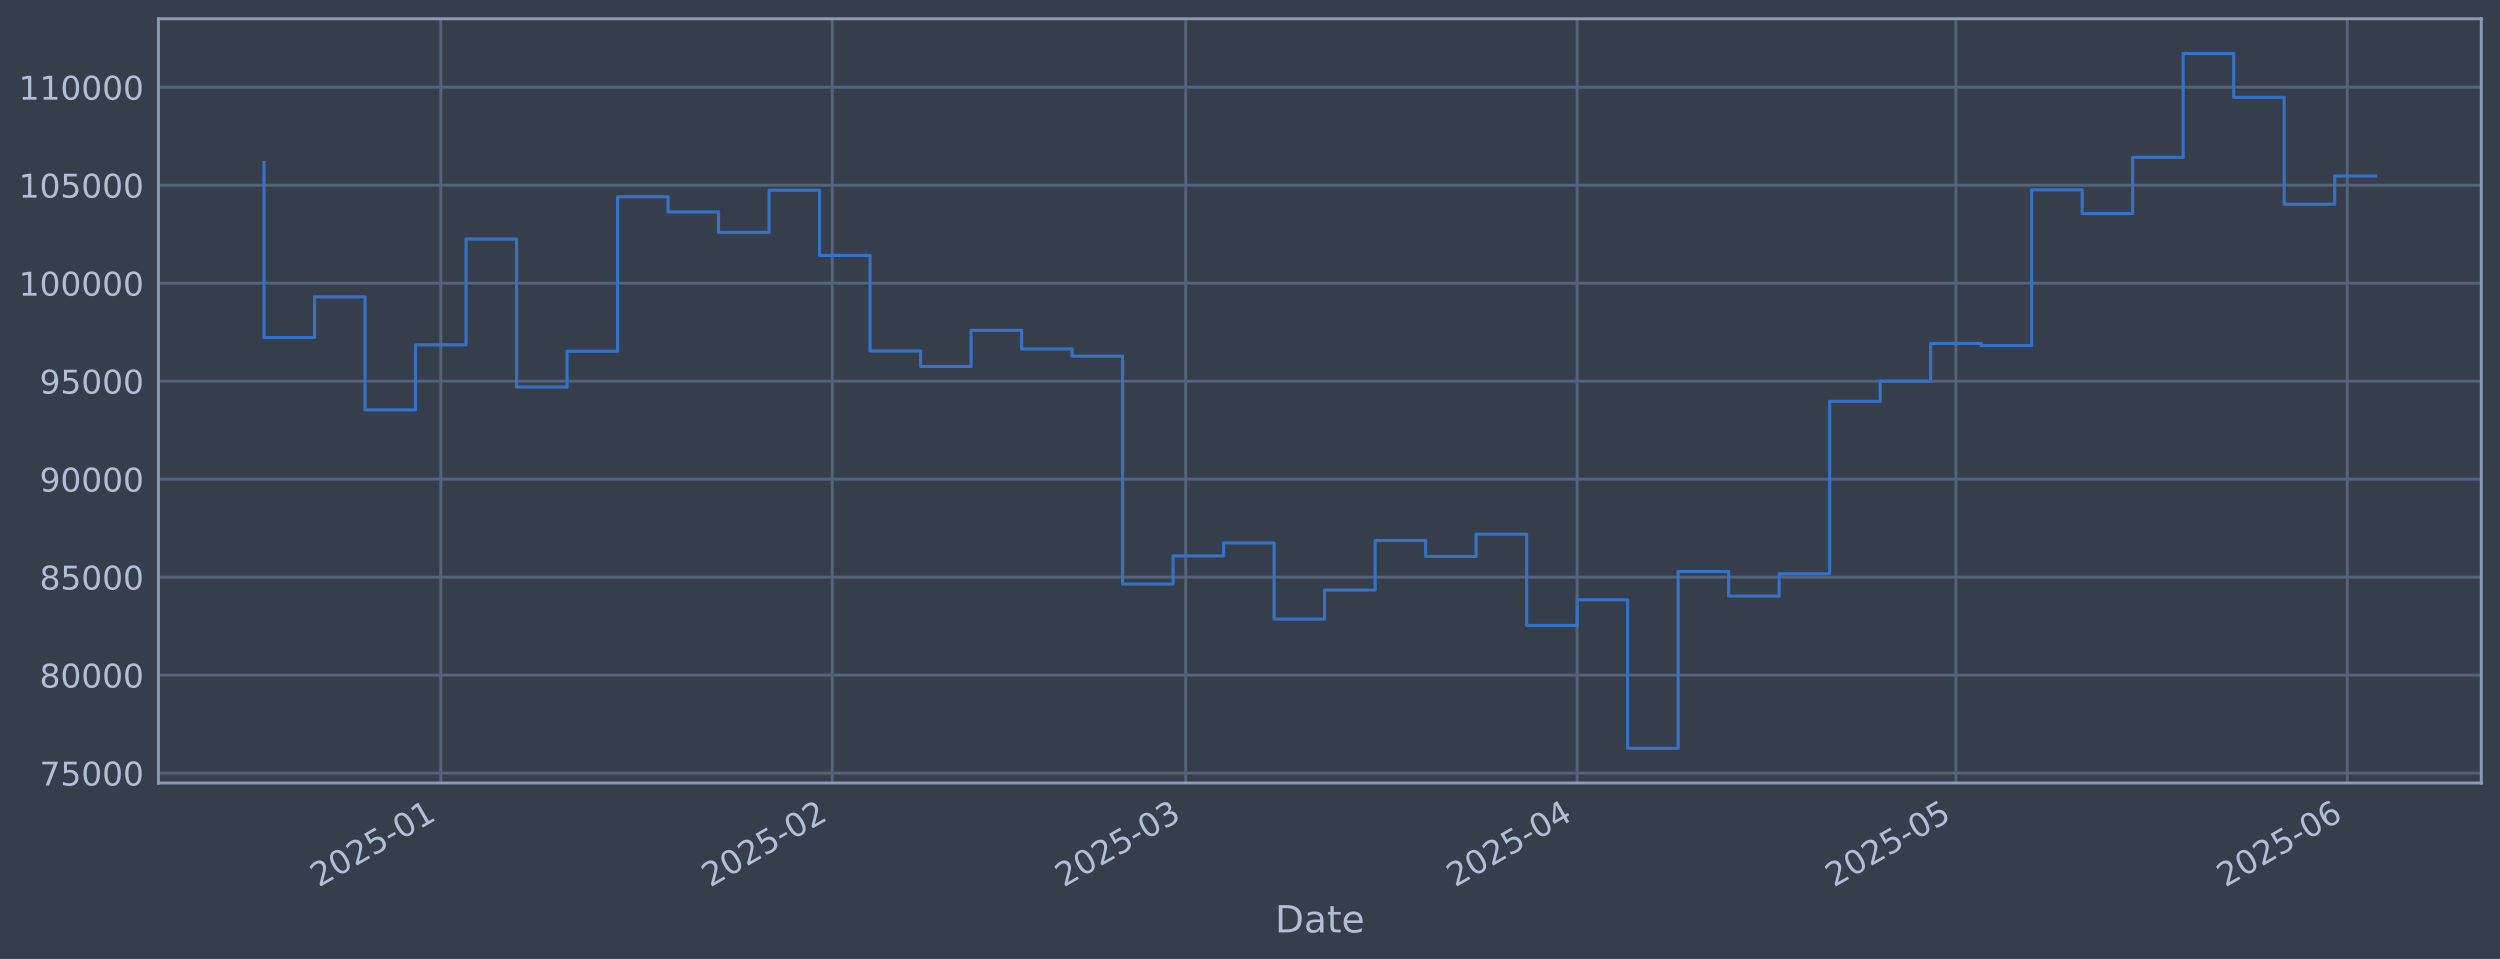
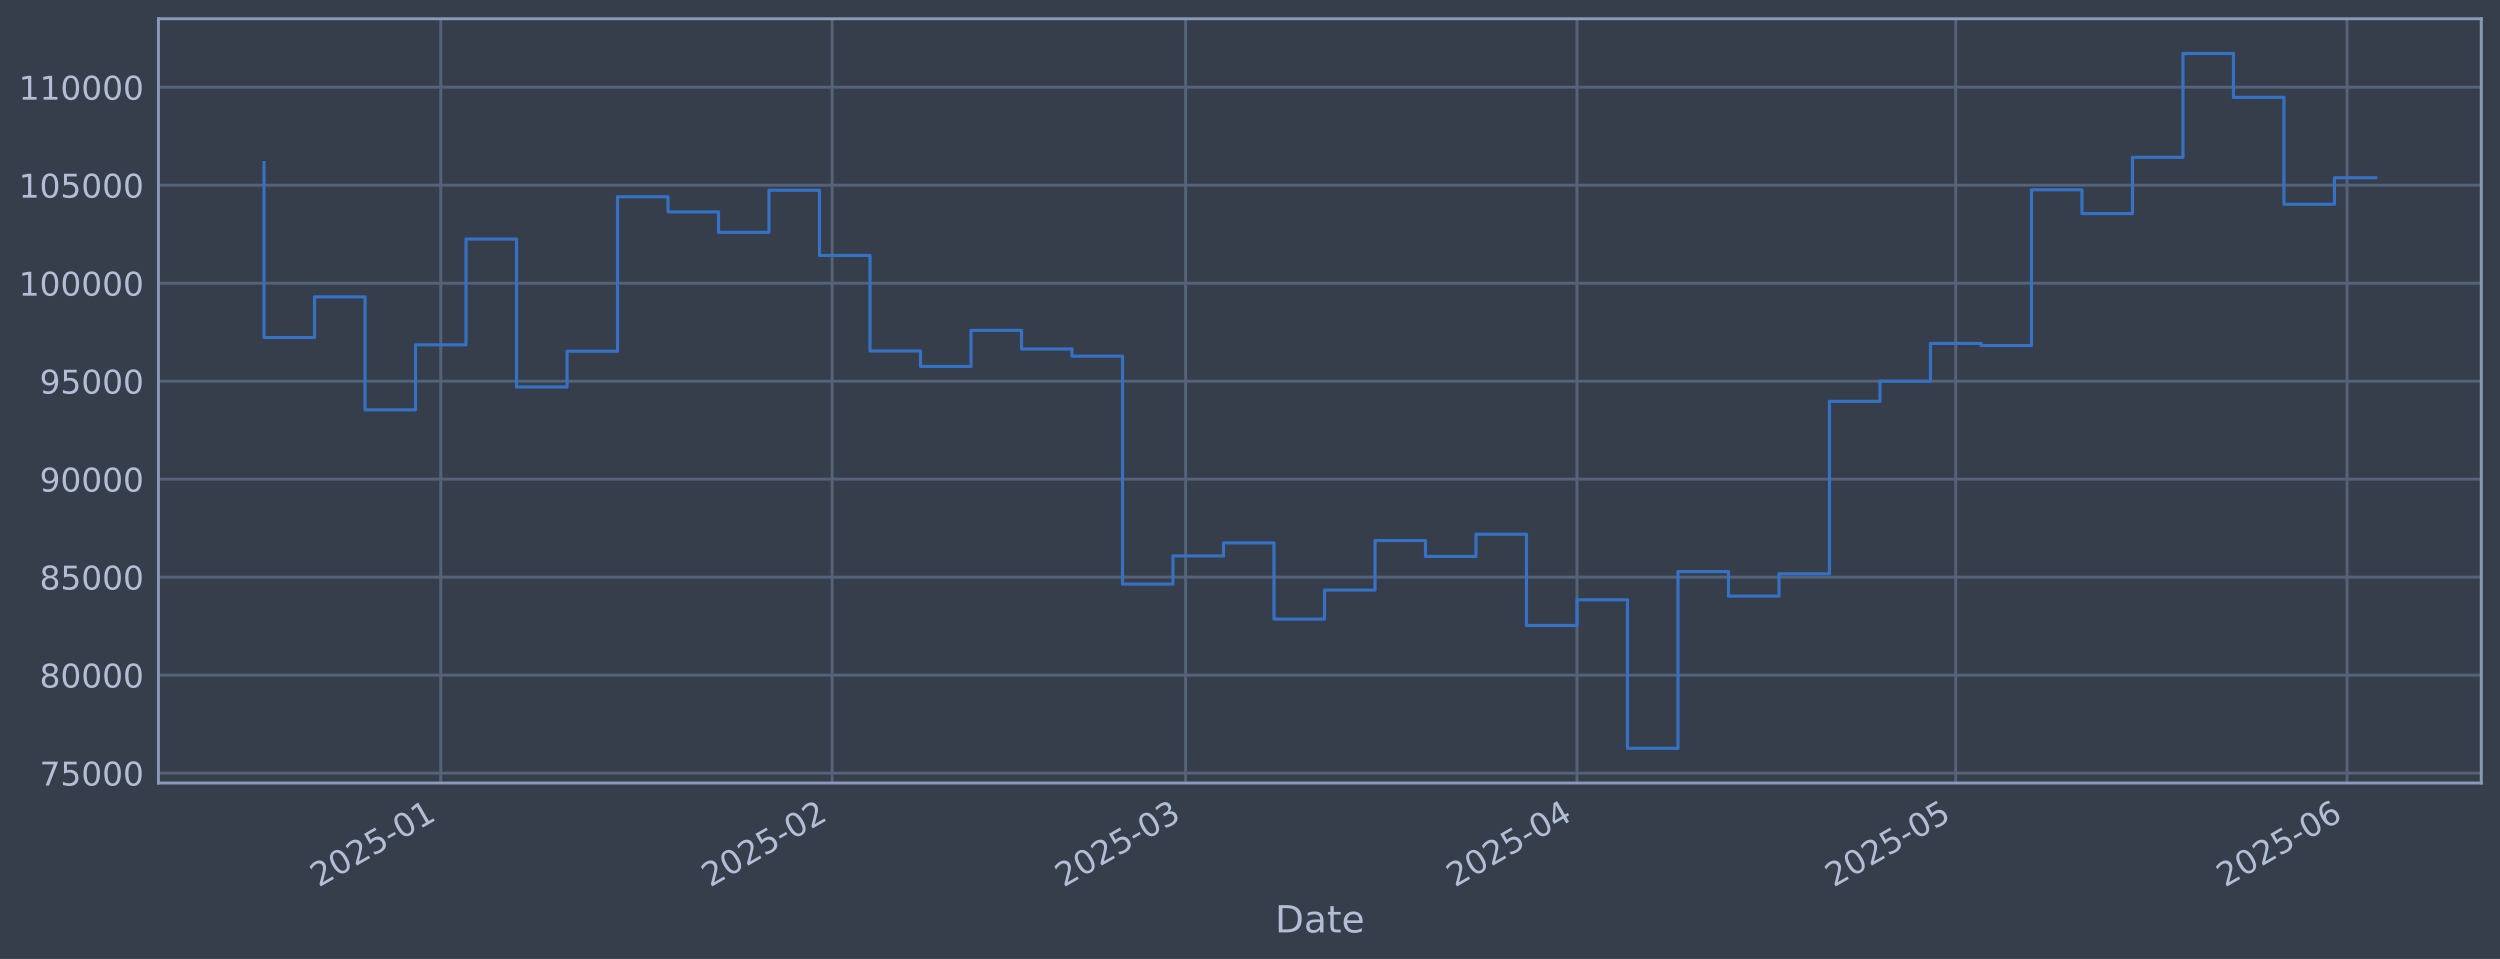
<svg xmlns="http://www.w3.org/2000/svg" xmlns:xlink="http://www.w3.org/1999/xlink" width="960.9pt" height="368.58pt" viewBox="0 0 960.9 368.58" version="1.1">
  <defs>
    <style type="text/css">*{stroke-linejoin: round; stroke-linecap: butt}</style>
  </defs>
  <g id="figure_1">
    <g id="patch_1">
      <path d="M 0 368.58  L 960.9 368.58  L 960.9 0  L 0 0  z " style="fill: #373e4b" />
    </g>
    <g id="axes_1">
      <g id="patch_2">
        <path d="M 60.901 300.96  L 953.701 300.96  L 953.701 7.2  L 60.901 7.2  z " style="fill: #373e4b" />
      </g>
      <g id="matplotlib.axis_1">
        <g id="xtick_1">
          <g id="line2d_1">
-             <path d="M 169.423 300.96  L 169.423 7.2  " clip-path="url(#p13c5a92c36)" style="fill: none; stroke: #546379; stroke-width: 1.12; stroke-linecap: square" />
+             <path d="M 169.416 300.96  L 169.416 7.2  " clip-path="url(#p13996fc7e2)" style="fill: none; stroke: #546379; stroke-width: 1.12; stroke-linecap: square" />
          </g>
          <g id="line2d_2" />
          <g id="text_1">
-             <g style="fill: #b1bed6" transform="translate(122.5198 341.1745) rotate(-30) scale(0.126 -0.126)">
+             <g style="fill: #b1bed6" transform="translate(122.5122 341.1745) rotate(-30) scale(0.126 -0.126)">
              <defs>
                <path id="DejaVuSans-32" d="M 1228 531  L 3431 531  L 3431 0  L 469 0  L 469 531  Q 828 903 1448 1529  Q 2069 2156 2228 2338  Q 2531 2678 2651 2914  Q 2772 3150 2772 3378  Q 2772 3750 2511 3984  Q 2250 4219 1831 4219  Q 1534 4219 1204 4116  Q 875 4013 500 3803  L 500 4441  Q 881 4594 1212 4672  Q 1544 4750 1819 4750  Q 2544 4750 2975 4387  Q 3406 4025 3406 3419  Q 3406 3131 3298 2873  Q 3191 2616 2906 2266  Q 2828 2175 2409 1742  Q 1991 1309 1228 531  z " transform="scale(0.015625)" />
                <path id="DejaVuSans-30" d="M 2034 4250  Q 1547 4250 1301 3770  Q 1056 3291 1056 2328  Q 1056 1369 1301 889  Q 1547 409 2034 409  Q 2525 409 2770 889  Q 3016 1369 3016 2328  Q 3016 3291 2770 3770  Q 2525 4250 2034 4250  z M 2034 4750  Q 2819 4750 3233 4129  Q 3647 3509 3647 2328  Q 3647 1150 3233 529  Q 2819 -91 2034 -91  Q 1250 -91 836 529  Q 422 1150 422 2328  Q 422 3509 836 4129  Q 1250 4750 2034 4750  z " transform="scale(0.015625)" />
                <path id="DejaVuSans-35" d="M 691 4666  L 3169 4666  L 3169 4134  L 1269 4134  L 1269 2991  Q 1406 3038 1543 3061  Q 1681 3084 1819 3084  Q 2600 3084 3056 2656  Q 3513 2228 3513 1497  Q 3513 744 3044 326  Q 2575 -91 1722 -91  Q 1428 -91 1123 -41  Q 819 9 494 109  L 494 744  Q 775 591 1075 516  Q 1375 441 1709 441  Q 2250 441 2565 725  Q 2881 1009 2881 1497  Q 2881 1984 2565 2268  Q 2250 2553 1709 2553  Q 1456 2553 1204 2497  Q 953 2441 691 2322  L 691 4666  z " transform="scale(0.015625)" />
                <path id="DejaVuSans-2d" d="M 313 2009  L 1997 2009  L 1997 1497  L 313 1497  L 313 2009  z " transform="scale(0.015625)" />
                <path id="DejaVuSans-31" d="M 794 531  L 1825 531  L 1825 4091  L 703 3866  L 703 4441  L 1819 4666  L 2450 4666  L 2450 531  L 3481 531  L 3481 0  L 794 0  L 794 531  z " transform="scale(0.015625)" />
              </defs>
              <use xlink:href="#DejaVuSans-32" />
              <use xlink:href="#DejaVuSans-30" transform="translate(63.62305 0)" />
              <use xlink:href="#DejaVuSans-32" transform="translate(127.2461 0)" />
              <use xlink:href="#DejaVuSans-35" transform="translate(190.8691 0)" />
              <use xlink:href="#DejaVuSans-2d" transform="translate(254.4922 0)" />
              <use xlink:href="#DejaVuSans-30" transform="translate(290.5762 0)" />
              <use xlink:href="#DejaVuSans-31" transform="translate(354.1992 0)" />
            </g>
          </g>
        </g>
        <g id="xtick_2">
          <g id="line2d_3">
-             <path d="M 319.863 300.96  L 319.863 7.2  " clip-path="url(#p13c5a92c36)" style="fill: none; stroke: #546379; stroke-width: 1.12; stroke-linecap: square" />
+             <path d="M 319.839 300.96  L 319.839 7.2  " clip-path="url(#p13996fc7e2)" style="fill: none; stroke: #546379; stroke-width: 1.12; stroke-linecap: square" />
          </g>
          <g id="line2d_4" />
          <g id="text_2">
-             <g style="fill: #b1bed6" transform="translate(272.96 341.1745) rotate(-30) scale(0.126 -0.126)">
+             <g style="fill: #b1bed6" transform="translate(272.9357 341.1745) rotate(-30) scale(0.126 -0.126)">
              <use xlink:href="#DejaVuSans-32" />
              <use xlink:href="#DejaVuSans-30" transform="translate(63.62305 0)" />
              <use xlink:href="#DejaVuSans-32" transform="translate(127.2461 0)" />
              <use xlink:href="#DejaVuSans-35" transform="translate(190.8691 0)" />
              <use xlink:href="#DejaVuSans-2d" transform="translate(254.4922 0)" />
              <use xlink:href="#DejaVuSans-30" transform="translate(290.5762 0)" />
              <use xlink:href="#DejaVuSans-32" transform="translate(354.1992 0)" />
            </g>
          </g>
        </g>
        <g id="xtick_3">
          <g id="line2d_5">
-             <path d="M 455.745 300.96  L 455.745 7.2  " clip-path="url(#p13c5a92c36)" style="fill: none; stroke: #546379; stroke-width: 1.12; stroke-linecap: square" />
+             <path d="M 455.705 300.96  L 455.705 7.2  " clip-path="url(#p13996fc7e2)" style="fill: none; stroke: #546379; stroke-width: 1.12; stroke-linecap: square" />
          </g>
          <g id="line2d_6" />
          <g id="text_3">
-             <g style="fill: #b1bed6" transform="translate(408.8415 341.1745) rotate(-30) scale(0.126 -0.126)">
+             <g style="fill: #b1bed6" transform="translate(408.8021 341.1745) rotate(-30) scale(0.126 -0.126)">
              <defs>
                <path id="DejaVuSans-33" d="M 2597 2516  Q 3050 2419 3304 2112  Q 3559 1806 3559 1356  Q 3559 666 3084 287  Q 2609 -91 1734 -91  Q 1441 -91 1130 -33  Q 819 25 488 141  L 488 750  Q 750 597 1062 519  Q 1375 441 1716 441  Q 2309 441 2620 675  Q 2931 909 2931 1356  Q 2931 1769 2642 2001  Q 2353 2234 1838 2234  L 1294 2234  L 1294 2753  L 1863 2753  Q 2328 2753 2575 2939  Q 2822 3125 2822 3475  Q 2822 3834 2567 4026  Q 2313 4219 1838 4219  Q 1578 4219 1281 4162  Q 984 4106 628 3988  L 628 4550  Q 988 4650 1302 4700  Q 1616 4750 1894 4750  Q 2613 4750 3031 4423  Q 3450 4097 3450 3541  Q 3450 3153 3228 2886  Q 3006 2619 2597 2516  z " transform="scale(0.015625)" />
              </defs>
              <use xlink:href="#DejaVuSans-32" />
              <use xlink:href="#DejaVuSans-30" transform="translate(63.62305 0)" />
              <use xlink:href="#DejaVuSans-32" transform="translate(127.2461 0)" />
              <use xlink:href="#DejaVuSans-35" transform="translate(190.8691 0)" />
              <use xlink:href="#DejaVuSans-2d" transform="translate(254.4922 0)" />
              <use xlink:href="#DejaVuSans-30" transform="translate(290.5762 0)" />
              <use xlink:href="#DejaVuSans-33" transform="translate(354.1992 0)" />
            </g>
          </g>
        </g>
        <g id="xtick_4">
          <g id="line2d_7">
-             <path d="M 606.185 300.96  L 606.185 7.2  " clip-path="url(#p13c5a92c36)" style="fill: none; stroke: #546379; stroke-width: 1.12; stroke-linecap: square" />
+             <path d="M 606.129 300.96  L 606.129 7.2  " clip-path="url(#p13996fc7e2)" style="fill: none; stroke: #546379; stroke-width: 1.12; stroke-linecap: square" />
          </g>
          <g id="line2d_8" />
          <g id="text_4">
-             <g style="fill: #b1bed6" transform="translate(559.2817 341.1745) rotate(-30) scale(0.126 -0.126)">
+             <g style="fill: #b1bed6" transform="translate(559.2256 341.1745) rotate(-30) scale(0.126 -0.126)">
              <defs>
                <path id="DejaVuSans-34" d="M 2419 4116  L 825 1625  L 2419 1625  L 2419 4116  z M 2253 4666  L 3047 4666  L 3047 1625  L 3713 1625  L 3713 1100  L 3047 1100  L 3047 0  L 2419 0  L 2419 1100  L 313 1100  L 313 1709  L 2253 4666  z " transform="scale(0.015625)" />
              </defs>
              <use xlink:href="#DejaVuSans-32" />
              <use xlink:href="#DejaVuSans-30" transform="translate(63.62305 0)" />
              <use xlink:href="#DejaVuSans-32" transform="translate(127.2461 0)" />
              <use xlink:href="#DejaVuSans-35" transform="translate(190.8691 0)" />
              <use xlink:href="#DejaVuSans-2d" transform="translate(254.4922 0)" />
              <use xlink:href="#DejaVuSans-30" transform="translate(290.5762 0)" />
              <use xlink:href="#DejaVuSans-34" transform="translate(354.1992 0)" />
            </g>
          </g>
        </g>
        <g id="xtick_5">
          <g id="line2d_9">
-             <path d="M 751.772 300.96  L 751.772 7.2  " clip-path="url(#p13c5a92c36)" style="fill: none; stroke: #546379; stroke-width: 1.12; stroke-linecap: square" />
+             <path d="M 751.7 300.96  L 751.7 7.2  " clip-path="url(#p13996fc7e2)" style="fill: none; stroke: #546379; stroke-width: 1.12; stroke-linecap: square" />
          </g>
          <g id="line2d_10" />
          <g id="text_5">
-             <g style="fill: #b1bed6" transform="translate(704.8689 341.1745) rotate(-30) scale(0.126 -0.126)">
+             <g style="fill: #b1bed6" transform="translate(704.7968 341.1745) rotate(-30) scale(0.126 -0.126)">
              <use xlink:href="#DejaVuSans-32" />
              <use xlink:href="#DejaVuSans-30" transform="translate(63.62305 0)" />
              <use xlink:href="#DejaVuSans-32" transform="translate(127.2461 0)" />
              <use xlink:href="#DejaVuSans-35" transform="translate(190.8691 0)" />
              <use xlink:href="#DejaVuSans-2d" transform="translate(254.4922 0)" />
              <use xlink:href="#DejaVuSans-30" transform="translate(290.5762 0)" />
              <use xlink:href="#DejaVuSans-35" transform="translate(354.1992 0)" />
            </g>
          </g>
        </g>
        <g id="xtick_6">
          <g id="line2d_11">
-             <path d="M 902.212 300.96  L 902.212 7.2  " clip-path="url(#p13c5a92c36)" style="fill: none; stroke: #546379; stroke-width: 1.12; stroke-linecap: square" />
+             <path d="M 902.124 300.96  L 902.124 7.2  " clip-path="url(#p13996fc7e2)" style="fill: none; stroke: #546379; stroke-width: 1.12; stroke-linecap: square" />
          </g>
          <g id="line2d_12" />
          <g id="text_6">
-             <g style="fill: #b1bed6" transform="translate(855.3092 341.1745) rotate(-30) scale(0.126 -0.126)">
+             <g style="fill: #b1bed6" transform="translate(855.2203 341.1745) rotate(-30) scale(0.126 -0.126)">
              <defs>
                <path id="DejaVuSans-36" d="M 2113 2584  Q 1688 2584 1439 2293  Q 1191 2003 1191 1497  Q 1191 994 1439 701  Q 1688 409 2113 409  Q 2538 409 2786 701  Q 3034 994 3034 1497  Q 3034 2003 2786 2293  Q 2538 2584 2113 2584  z M 3366 4563  L 3366 3988  Q 3128 4100 2886 4159  Q 2644 4219 2406 4219  Q 1781 4219 1451 3797  Q 1122 3375 1075 2522  Q 1259 2794 1537 2939  Q 1816 3084 2150 3084  Q 2853 3084 3261 2657  Q 3669 2231 3669 1497  Q 3669 778 3244 343  Q 2819 -91 2113 -91  Q 1303 -91 875 529  Q 447 1150 447 2328  Q 447 3434 972 4092  Q 1497 4750 2381 4750  Q 2619 4750 2861 4703  Q 3103 4656 3366 4563  z " transform="scale(0.015625)" />
              </defs>
              <use xlink:href="#DejaVuSans-32" />
              <use xlink:href="#DejaVuSans-30" transform="translate(63.62305 0)" />
              <use xlink:href="#DejaVuSans-32" transform="translate(127.2461 0)" />
              <use xlink:href="#DejaVuSans-35" transform="translate(190.8691 0)" />
              <use xlink:href="#DejaVuSans-2d" transform="translate(254.4922 0)" />
              <use xlink:href="#DejaVuSans-30" transform="translate(290.5762 0)" />
              <use xlink:href="#DejaVuSans-36" transform="translate(354.1992 0)" />
            </g>
          </g>
        </g>
        <g id="text_7">
          <g style="fill: #b1bed6" transform="translate(490.0914 358.3856) scale(0.144 -0.144)">
            <defs>
              <path id="DejaVuSans-44" d="M 1259 4147  L 1259 519  L 2022 519  Q 2988 519 3436 956  Q 3884 1394 3884 2338  Q 3884 3275 3436 3711  Q 2988 4147 2022 4147  L 1259 4147  z M 628 4666  L 1925 4666  Q 3281 4666 3915 4102  Q 4550 3538 4550 2338  Q 4550 1131 3912 565  Q 3275 0 1925 0  L 628 0  L 628 4666  z " transform="scale(0.015625)" />
              <path id="DejaVuSans-61" d="M 2194 1759  Q 1497 1759 1228 1600  Q 959 1441 959 1056  Q 959 750 1161 570  Q 1363 391 1709 391  Q 2188 391 2477 730  Q 2766 1069 2766 1631  L 2766 1759  L 2194 1759  z M 3341 1997  L 3341 0  L 2766 0  L 2766 531  Q 2569 213 2275 61  Q 1981 -91 1556 -91  Q 1019 -91 701 211  Q 384 513 384 1019  Q 384 1609 779 1909  Q 1175 2209 1959 2209  L 2766 2209  L 2766 2266  Q 2766 2663 2505 2880  Q 2244 3097 1772 3097  Q 1472 3097 1187 3025  Q 903 2953 641 2809  L 641 3341  Q 956 3463 1253 3523  Q 1550 3584 1831 3584  Q 2591 3584 2966 3190  Q 3341 2797 3341 1997  z " transform="scale(0.015625)" />
              <path id="DejaVuSans-74" d="M 1172 4494  L 1172 3500  L 2356 3500  L 2356 3053  L 1172 3053  L 1172 1153  Q 1172 725 1289 603  Q 1406 481 1766 481  L 2356 481  L 2356 0  L 1766 0  Q 1100 0 847 248  Q 594 497 594 1153  L 594 3053  L 172 3053  L 172 3500  L 594 3500  L 594 4494  L 1172 4494  z " transform="scale(0.015625)" />
              <path id="DejaVuSans-65" d="M 3597 1894  L 3597 1613  L 953 1613  Q 991 1019 1311 708  Q 1631 397 2203 397  Q 2534 397 2845 478  Q 3156 559 3463 722  L 3463 178  Q 3153 47 2828 -22  Q 2503 -91 2169 -91  Q 1331 -91 842 396  Q 353 884 353 1716  Q 353 2575 817 3079  Q 1281 3584 2069 3584  Q 2775 3584 3186 3129  Q 3597 2675 3597 1894  z M 3022 2063  Q 3016 2534 2758 2815  Q 2500 3097 2075 3097  Q 1594 3097 1305 2825  Q 1016 2553 972 2059  L 3022 2063  z " transform="scale(0.015625)" />
            </defs>
            <use xlink:href="#DejaVuSans-44" />
            <use xlink:href="#DejaVuSans-61" transform="translate(77.00195 0)" />
            <use xlink:href="#DejaVuSans-74" transform="translate(138.2812 0)" />
            <use xlink:href="#DejaVuSans-65" transform="translate(177.4902 0)" />
          </g>
        </g>
      </g>
      <g id="matplotlib.axis_2">
        <g id="ytick_1">
          <g id="line2d_13">
-             <path d="M 60.901 297.147  L 953.701 297.147  " clip-path="url(#p13c5a92c36)" style="fill: none; stroke: #546379; stroke-width: 1.12; stroke-linecap: square" />
+             <path d="M 60.901 297.147  L 953.701 297.147  " clip-path="url(#p13996fc7e2)" style="fill: none; stroke: #546379; stroke-width: 1.12; stroke-linecap: square" />
          </g>
          <g id="line2d_14" />
          <g id="text_8">
            <g style="fill: #b1bed6" transform="translate(15.21675 301.9342) scale(0.126 -0.126)">
              <defs>
                <path id="DejaVuSans-37" d="M 525 4666  L 3525 4666  L 3525 4397  L 1831 0  L 1172 0  L 2766 4134  L 525 4134  L 525 4666  z " transform="scale(0.015625)" />
              </defs>
              <use xlink:href="#DejaVuSans-37" />
              <use xlink:href="#DejaVuSans-35" transform="translate(63.62305 0)" />
              <use xlink:href="#DejaVuSans-30" transform="translate(127.2461 0)" />
              <use xlink:href="#DejaVuSans-30" transform="translate(190.8691 0)" />
              <use xlink:href="#DejaVuSans-30" transform="translate(254.4922 0)" />
            </g>
          </g>
        </g>
        <g id="ytick_2">
          <g id="line2d_15">
-             <path d="M 60.901 259.487  L 953.701 259.487  " clip-path="url(#p13c5a92c36)" style="fill: none; stroke: #546379; stroke-width: 1.12; stroke-linecap: square" />
+             <path d="M 60.901 259.487  L 953.701 259.487  " clip-path="url(#p13996fc7e2)" style="fill: none; stroke: #546379; stroke-width: 1.12; stroke-linecap: square" />
          </g>
          <g id="line2d_16" />
          <g id="text_9">
            <g style="fill: #b1bed6" transform="translate(15.21675 264.2738) scale(0.126 -0.126)">
              <defs>
                <path id="DejaVuSans-38" d="M 2034 2216  Q 1584 2216 1326 1975  Q 1069 1734 1069 1313  Q 1069 891 1326 650  Q 1584 409 2034 409  Q 2484 409 2743 651  Q 3003 894 3003 1313  Q 3003 1734 2745 1975  Q 2488 2216 2034 2216  z M 1403 2484  Q 997 2584 770 2862  Q 544 3141 544 3541  Q 544 4100 942 4425  Q 1341 4750 2034 4750  Q 2731 4750 3128 4425  Q 3525 4100 3525 3541  Q 3525 3141 3298 2862  Q 3072 2584 2669 2484  Q 3125 2378 3379 2068  Q 3634 1759 3634 1313  Q 3634 634 3220 271  Q 2806 -91 2034 -91  Q 1263 -91 848 271  Q 434 634 434 1313  Q 434 1759 690 2068  Q 947 2378 1403 2484  z M 1172 3481  Q 1172 3119 1398 2916  Q 1625 2713 2034 2713  Q 2441 2713 2670 2916  Q 2900 3119 2900 3481  Q 2900 3844 2670 4047  Q 2441 4250 2034 4250  Q 1625 4250 1398 4047  Q 1172 3844 1172 3481  z " transform="scale(0.015625)" />
              </defs>
              <use xlink:href="#DejaVuSans-38" />
              <use xlink:href="#DejaVuSans-30" transform="translate(63.62305 0)" />
              <use xlink:href="#DejaVuSans-30" transform="translate(127.2461 0)" />
              <use xlink:href="#DejaVuSans-30" transform="translate(190.8691 0)" />
              <use xlink:href="#DejaVuSans-30" transform="translate(254.4922 0)" />
            </g>
          </g>
        </g>
        <g id="ytick_3">
          <g id="line2d_17">
-             <path d="M 60.901 221.826  L 953.701 221.826  " clip-path="url(#p13c5a92c36)" style="fill: none; stroke: #546379; stroke-width: 1.12; stroke-linecap: square" />
+             <path d="M 60.901 221.826  L 953.701 221.826  " clip-path="url(#p13996fc7e2)" style="fill: none; stroke: #546379; stroke-width: 1.12; stroke-linecap: square" />
          </g>
          <g id="line2d_18" />
          <g id="text_10">
            <g style="fill: #b1bed6" transform="translate(15.21675 226.6134) scale(0.126 -0.126)">
              <use xlink:href="#DejaVuSans-38" />
              <use xlink:href="#DejaVuSans-35" transform="translate(63.62305 0)" />
              <use xlink:href="#DejaVuSans-30" transform="translate(127.2461 0)" />
              <use xlink:href="#DejaVuSans-30" transform="translate(190.8691 0)" />
              <use xlink:href="#DejaVuSans-30" transform="translate(254.4922 0)" />
            </g>
          </g>
        </g>
        <g id="ytick_4">
          <g id="line2d_19">
-             <path d="M 60.901 184.166  L 953.701 184.166  " clip-path="url(#p13c5a92c36)" style="fill: none; stroke: #546379; stroke-width: 1.12; stroke-linecap: square" />
+             <path d="M 60.901 184.166  L 953.701 184.166  " clip-path="url(#p13996fc7e2)" style="fill: none; stroke: #546379; stroke-width: 1.12; stroke-linecap: square" />
          </g>
          <g id="line2d_20" />
          <g id="text_11">
            <g style="fill: #b1bed6" transform="translate(15.21675 188.953) scale(0.126 -0.126)">
              <defs>
                <path id="DejaVuSans-39" d="M 703 97  L 703 672  Q 941 559 1184 500  Q 1428 441 1663 441  Q 2288 441 2617 861  Q 2947 1281 2994 2138  Q 2813 1869 2534 1725  Q 2256 1581 1919 1581  Q 1219 1581 811 2004  Q 403 2428 403 3163  Q 403 3881 828 4315  Q 1253 4750 1959 4750  Q 2769 4750 3195 4129  Q 3622 3509 3622 2328  Q 3622 1225 3098 567  Q 2575 -91 1691 -91  Q 1453 -91 1209 -44  Q 966 3 703 97  z M 1959 2075  Q 2384 2075 2632 2365  Q 2881 2656 2881 3163  Q 2881 3666 2632 3958  Q 2384 4250 1959 4250  Q 1534 4250 1286 3958  Q 1038 3666 1038 3163  Q 1038 2656 1286 2365  Q 1534 2075 1959 2075  z " transform="scale(0.015625)" />
              </defs>
              <use xlink:href="#DejaVuSans-39" />
              <use xlink:href="#DejaVuSans-30" transform="translate(63.62305 0)" />
              <use xlink:href="#DejaVuSans-30" transform="translate(127.2461 0)" />
              <use xlink:href="#DejaVuSans-30" transform="translate(190.8691 0)" />
              <use xlink:href="#DejaVuSans-30" transform="translate(254.4922 0)" />
            </g>
          </g>
        </g>
        <g id="ytick_5">
          <g id="line2d_21">
-             <path d="M 60.901 146.506  L 953.701 146.506  " clip-path="url(#p13c5a92c36)" style="fill: none; stroke: #546379; stroke-width: 1.12; stroke-linecap: square" />
+             <path d="M 60.901 146.506  L 953.701 146.506  " clip-path="url(#p13996fc7e2)" style="fill: none; stroke: #546379; stroke-width: 1.12; stroke-linecap: square" />
          </g>
          <g id="line2d_22" />
          <g id="text_12">
            <g style="fill: #b1bed6" transform="translate(15.21675 151.2926) scale(0.126 -0.126)">
              <use xlink:href="#DejaVuSans-39" />
              <use xlink:href="#DejaVuSans-35" transform="translate(63.62305 0)" />
              <use xlink:href="#DejaVuSans-30" transform="translate(127.2461 0)" />
              <use xlink:href="#DejaVuSans-30" transform="translate(190.8691 0)" />
              <use xlink:href="#DejaVuSans-30" transform="translate(254.4922 0)" />
            </g>
          </g>
        </g>
        <g id="ytick_6">
          <g id="line2d_23">
-             <path d="M 60.901 108.845  L 953.701 108.845  " clip-path="url(#p13c5a92c36)" style="fill: none; stroke: #546379; stroke-width: 1.12; stroke-linecap: square" />
+             <path d="M 60.901 108.845  L 953.701 108.845  " clip-path="url(#p13996fc7e2)" style="fill: none; stroke: #546379; stroke-width: 1.12; stroke-linecap: square" />
          </g>
          <g id="line2d_24" />
          <g id="text_13">
            <g style="fill: #b1bed6" transform="translate(7.2 113.6322) scale(0.126 -0.126)">
              <use xlink:href="#DejaVuSans-31" />
              <use xlink:href="#DejaVuSans-30" transform="translate(63.62305 0)" />
              <use xlink:href="#DejaVuSans-30" transform="translate(127.2461 0)" />
              <use xlink:href="#DejaVuSans-30" transform="translate(190.8691 0)" />
              <use xlink:href="#DejaVuSans-30" transform="translate(254.4922 0)" />
              <use xlink:href="#DejaVuSans-30" transform="translate(318.1152 0)" />
            </g>
          </g>
        </g>
        <g id="ytick_7">
          <g id="line2d_25">
-             <path d="M 60.901 71.185  L 953.701 71.185  " clip-path="url(#p13c5a92c36)" style="fill: none; stroke: #546379; stroke-width: 1.12; stroke-linecap: square" />
+             <path d="M 60.901 71.185  L 953.701 71.185  " clip-path="url(#p13996fc7e2)" style="fill: none; stroke: #546379; stroke-width: 1.12; stroke-linecap: square" />
          </g>
          <g id="line2d_26" />
          <g id="text_14">
            <g style="fill: #b1bed6" transform="translate(7.2 75.97181) scale(0.126 -0.126)">
              <use xlink:href="#DejaVuSans-31" />
              <use xlink:href="#DejaVuSans-30" transform="translate(63.62305 0)" />
              <use xlink:href="#DejaVuSans-35" transform="translate(127.2461 0)" />
              <use xlink:href="#DejaVuSans-30" transform="translate(190.8691 0)" />
              <use xlink:href="#DejaVuSans-30" transform="translate(254.4922 0)" />
              <use xlink:href="#DejaVuSans-30" transform="translate(318.1152 0)" />
            </g>
          </g>
        </g>
        <g id="ytick_8">
          <g id="line2d_27">
-             <path d="M 60.901 33.524  L 953.701 33.524  " clip-path="url(#p13c5a92c36)" style="fill: none; stroke: #546379; stroke-width: 1.12; stroke-linecap: square" />
+             <path d="M 60.901 33.524  L 953.701 33.524  " clip-path="url(#p13996fc7e2)" style="fill: none; stroke: #546379; stroke-width: 1.12; stroke-linecap: square" />
          </g>
          <g id="line2d_28" />
          <g id="text_15">
            <g style="fill: #b1bed6" transform="translate(7.2 38.31141) scale(0.126 -0.126)">
              <use xlink:href="#DejaVuSans-31" />
              <use xlink:href="#DejaVuSans-31" transform="translate(63.62305 0)" />
              <use xlink:href="#DejaVuSans-30" transform="translate(127.2461 0)" />
              <use xlink:href="#DejaVuSans-30" transform="translate(190.8691 0)" />
              <use xlink:href="#DejaVuSans-30" transform="translate(254.4922 0)" />
              <use xlink:href="#DejaVuSans-30" transform="translate(318.1152 0)" />
            </g>
          </g>
        </g>
      </g>
      <g id="line2d_29">
-         <path d="M 101.482 62.478  L 101.482 129.735  L 120.894 129.735  L 120.894 114.117  L 140.306 114.117  L 140.306 157.529  L 159.717 157.529  L 159.717 132.544  L 179.129 132.544  L 179.129 91.873  L 198.541 91.873  L 198.541 148.745  L 217.952 148.745  L 217.952 135.003  L 237.364 135.003  L 237.364 75.637  L 256.775 75.637  L 256.775 81.451  L 276.187 81.451  L 276.187 89.317  L 295.599 89.317  L 295.599 73.113  L 315.01 73.113  L 315.01 98.189  L 334.422 98.189  L 334.422 134.901  L 353.834 134.901  L 353.834 140.841  L 373.245 140.841  L 373.245 126.97  L 392.657 126.97  L 392.657 134.132  L 412.069 134.132  L 412.069 136.904  L 431.48 136.904  L 431.48 224.494  L 450.892 224.494  L 450.892 213.678  L 470.303 213.678  L 470.303 208.679  L 489.715 208.679  L 489.715 237.95  L 509.127 237.95  L 509.127 226.8  L 528.538 226.8  L 528.538 207.76  L 547.95 207.76  L 547.95 213.864  L 567.362 213.864  L 567.362 205.348  L 586.773 205.348  L 586.773 240.422  L 606.185 240.422  L 606.185 230.548  L 625.597 230.548  L 625.597 287.607  L 645.008 287.607  L 645.008 219.693  L 664.42 219.693  L 664.42 229.105  L 683.831 229.105  L 683.831 220.526  L 703.243 220.526  L 703.243 154.258  L 722.655 154.258  L 722.655 146.519  L 742.066 146.519  L 742.066 131.991  L 761.478 131.991  L 761.478 132.809  L 780.89 132.809  L 780.89 72.945  L 800.301 72.945  L 800.301 82.09  L 819.713 82.09  L 819.713 60.453  L 839.125 60.453  L 839.125 20.553  L 858.536 20.553  L 858.536 37.431  L 877.948 37.431  L 877.948 78.508  L 897.36 78.508  L 897.36 67.668  L 913.119 67.668  " clip-path="url(#p13c5a92c36)" style="fill: none; stroke: #3572c6; stroke-width: 1.2; stroke-linecap: square" />
+         <path d="M 101.482 62.478  L 101.482 129.735  L 120.892 129.735  L 120.892 114.117  L 140.301 114.117  L 140.301 157.529  L 159.711 157.529  L 159.711 132.544  L 179.12 132.544  L 179.12 91.873  L 198.53 91.873  L 198.53 148.745  L 217.939 148.745  L 217.939 135.003  L 237.349 135.003  L 237.349 75.637  L 256.758 75.637  L 256.758 81.451  L 276.168 81.451  L 276.168 89.317  L 295.577 89.317  L 295.577 73.113  L 314.987 73.113  L 314.987 98.189  L 334.396 98.189  L 334.396 134.901  L 353.806 134.901  L 353.806 140.841  L 373.215 140.841  L 373.215 126.97  L 392.625 126.97  L 392.625 134.132  L 412.034 134.132  L 412.034 136.904  L 431.444 136.904  L 431.444 224.494  L 450.853 224.494  L 450.853 213.678  L 470.263 213.678  L 470.263 208.679  L 489.672 208.679  L 489.672 237.95  L 509.082 237.95  L 509.082 226.8  L 528.491 226.8  L 528.491 207.76  L 547.9 207.76  L 547.9 213.864  L 567.31 213.864  L 567.31 205.348  L 586.719 205.348  L 586.719 240.422  L 606.129 240.422  L 606.129 230.548  L 625.538 230.548  L 625.538 287.607  L 644.948 287.607  L 644.948 219.693  L 664.357 219.693  L 664.357 229.105  L 683.767 229.105  L 683.767 220.526  L 703.176 220.526  L 703.176 154.258  L 722.586 154.258  L 722.586 146.519  L 741.995 146.519  L 741.995 131.991  L 761.405 131.991  L 761.405 132.809  L 780.814 132.809  L 780.814 72.945  L 800.224 72.945  L 800.224 82.09  L 819.633 82.09  L 819.633 60.453  L 839.043 60.453  L 839.043 20.553  L 858.452 20.553  L 858.452 37.431  L 877.862 37.431  L 877.862 78.508  L 897.271 78.508  L 897.271 68.312  L 913.119 68.312  " clip-path="url(#p13996fc7e2)" style="fill: none; stroke: #3572c6; stroke-width: 1.2; stroke-linecap: square" />
      </g>
      <g id="patch_3">
        <path d="M 60.901 300.96  L 60.901 7.2  " style="fill: none; stroke: #899ab8; stroke-width: 1.12; stroke-linejoin: miter; stroke-linecap: square" />
      </g>
      <g id="patch_4">
        <path d="M 953.701 300.96  L 953.701 7.2  " style="fill: none; stroke: #899ab8; stroke-width: 1.12; stroke-linejoin: miter; stroke-linecap: square" />
      </g>
      <g id="patch_5">
        <path d="M 60.901 300.96  L 953.701 300.96  " style="fill: none; stroke: #899ab8; stroke-width: 1.12; stroke-linejoin: miter; stroke-linecap: square" />
      </g>
      <g id="patch_6">
        <path d="M 60.901 7.2  L 953.701 7.2  " style="fill: none; stroke: #899ab8; stroke-width: 1.12; stroke-linejoin: miter; stroke-linecap: square" />
      </g>
    </g>
  </g>
  <defs>
-     <clipPath id="p13c5a92c36">
+     <clipPath id="p13996fc7e2">
      <rect x="60.901" y="7.2" width="892.8" height="293.76" />
    </clipPath>
  </defs>
</svg>
